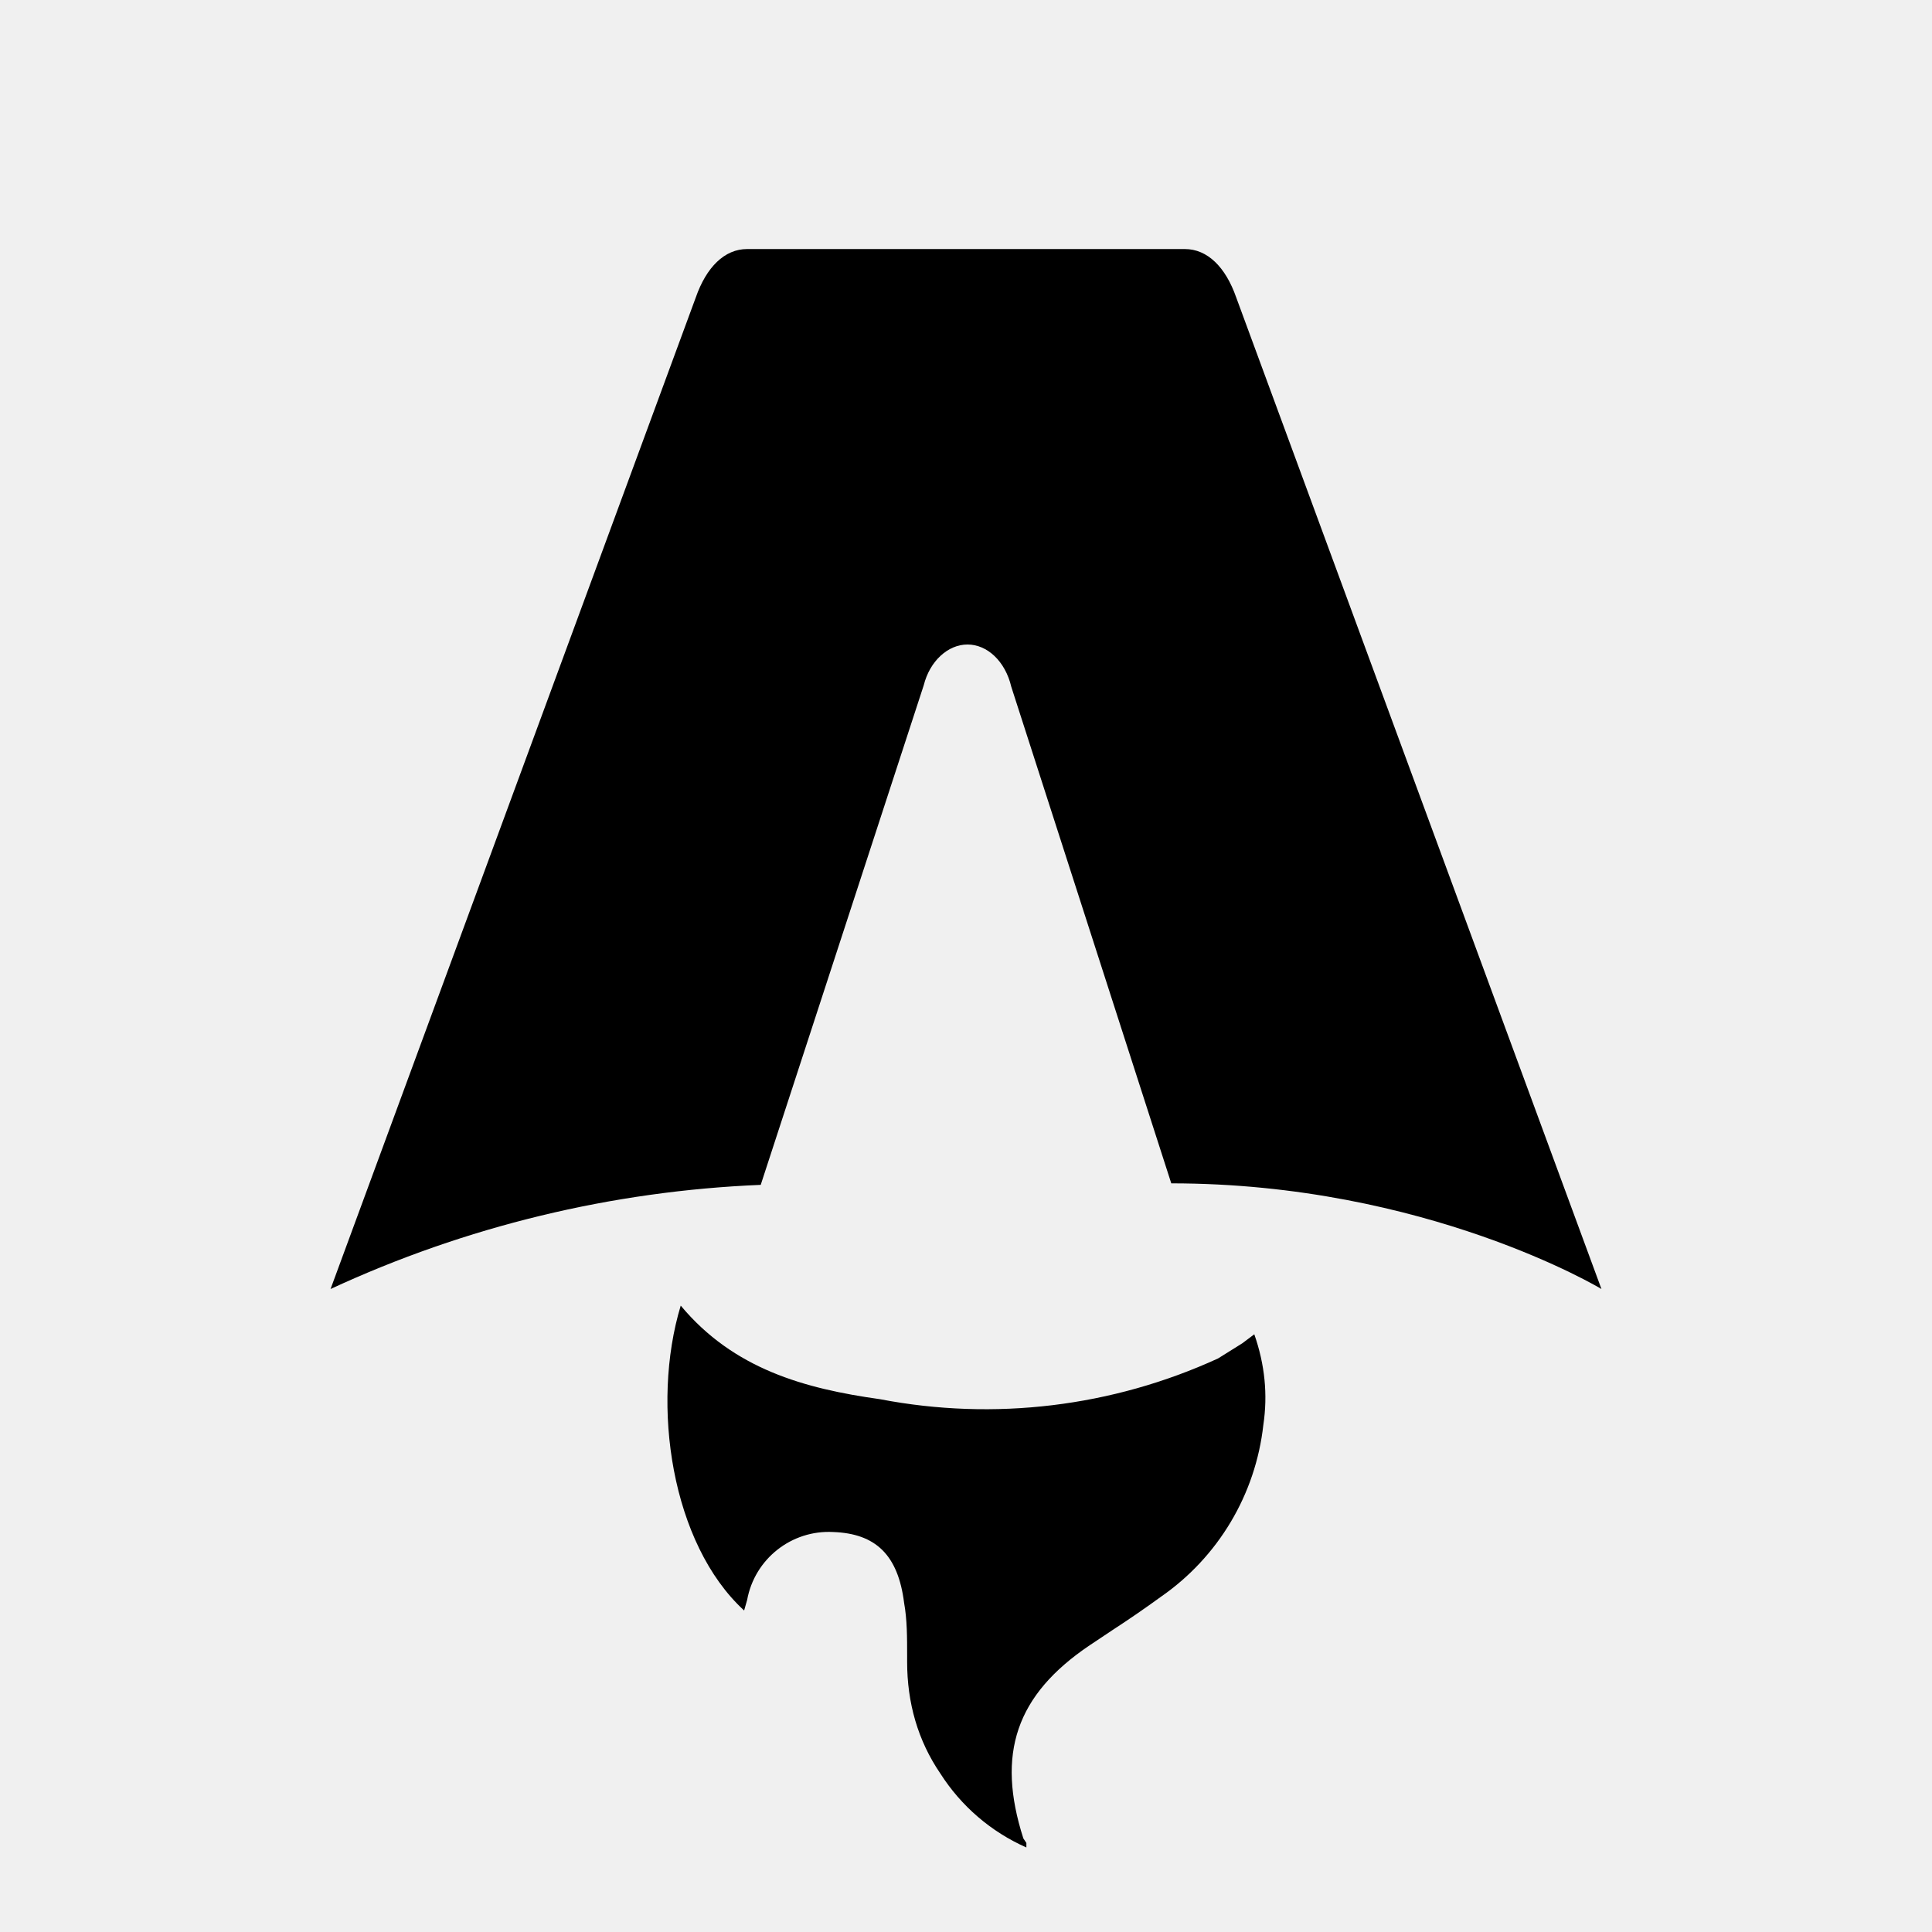
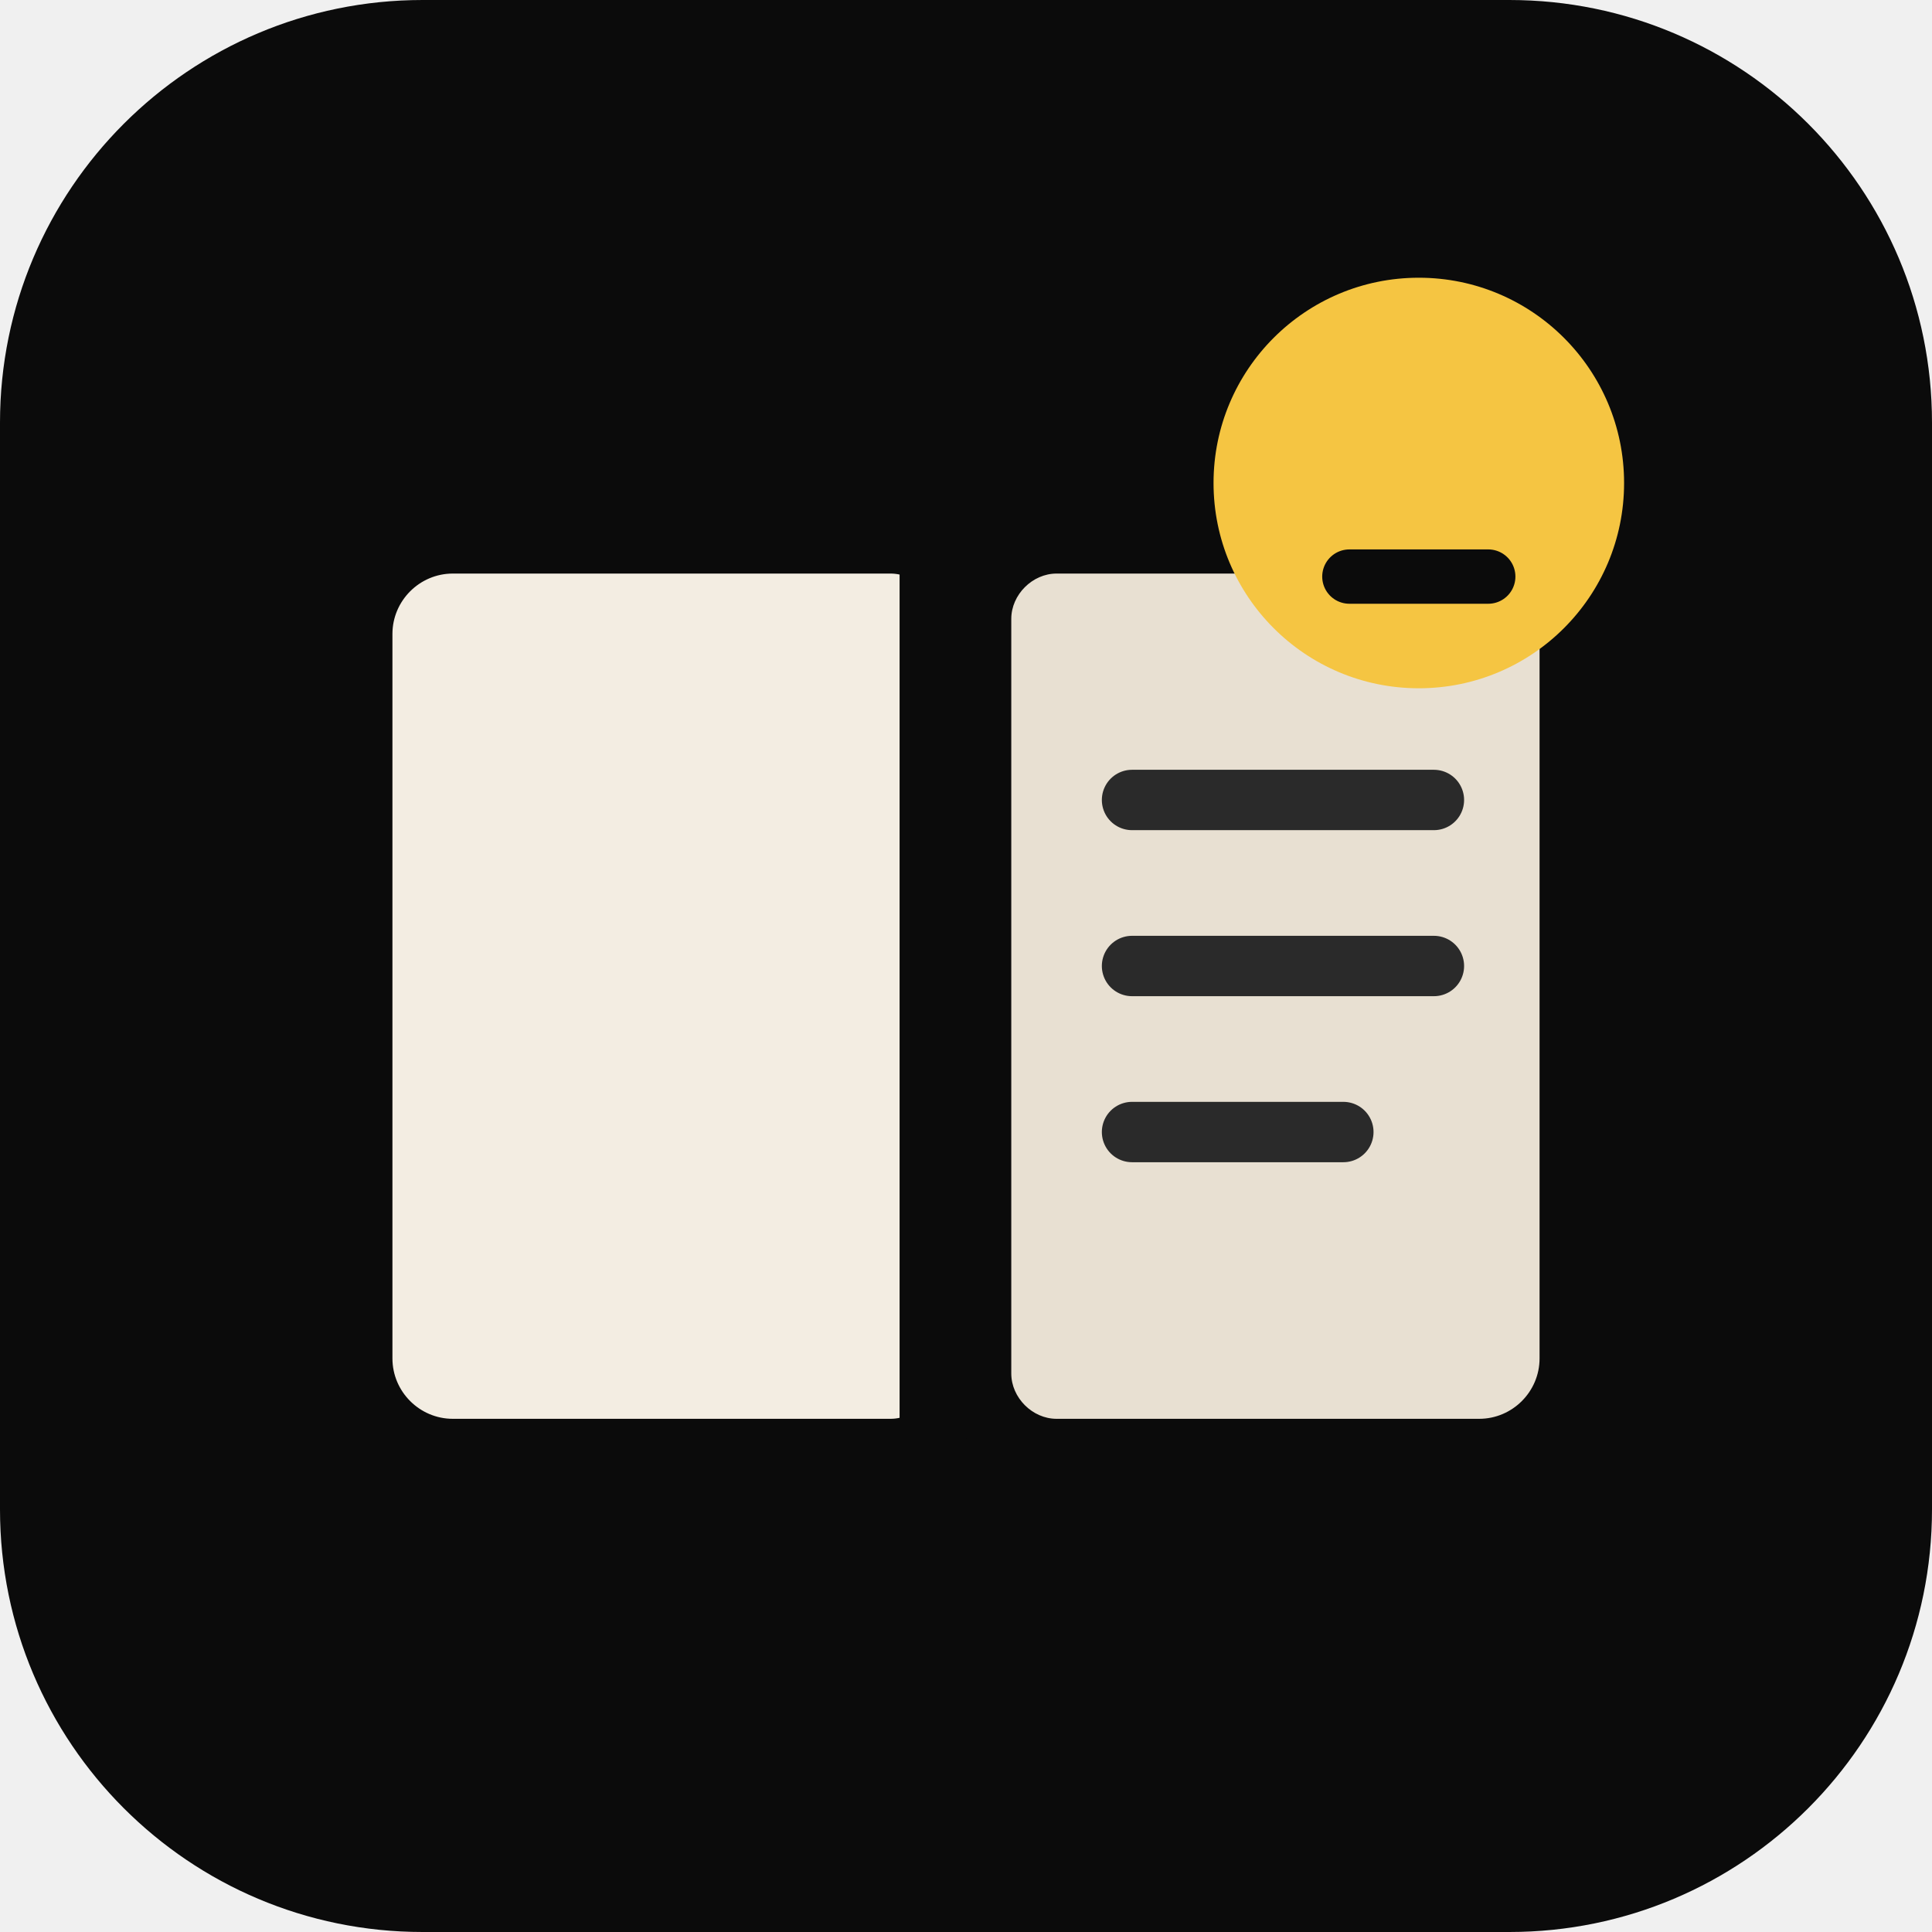
- <svg xmlns="http://www.w3.org/2000/svg" fill="none" viewBox="0 0 128 128">
-   <path d="M50.4 78.5a75.1 75.1 0 0 0-28.5 6.9l24.2-65.7c.7-2 1.9-3.2 3.4-3.2h29c1.5 0 2.7 1.2 3.4 3.2l24.2 65.7s-11.6-7-28.5-7L67 45.5c-.4-1.7-1.6-2.8-2.9-2.8-1.3 0-2.5 1.1-2.9 2.7L50.4 78.5Zm-1.1 28.2Zm-4.2-20.2c-2 6.6-.6 15.8 4.2 20.2a17.5 17.5 0 0 1 .2-.7 5.5 5.5 0 0 1 5.7-4.5c2.8.1 4.3 1.5 4.7 4.7.2 1.1.2 2.3.2 3.5v.4c0 2.7.7 5.2 2.2 7.4a13 13 0 0 0 5.7 4.9v-.3l-.2-.3c-1.8-5.6-.5-9.5 4.4-12.8l1.5-1a73 73 0 0 0 3.2-2.2 16 16 0 0 0 6.8-11.4c.3-2 .1-4-.6-6l-.8.6-1.6 1a37 37 0 0 1-22.4 2.7c-5-.7-9.7-2-13.2-6.2Z" />
-   <style>
-         path { fill: #000; }
-         @media (prefers-color-scheme: dark) {
-             path { fill: #FFF; }
-         }
-     </style>
+ <svg xmlns="http://www.w3.org/2000/svg" viewBox="0 0 32 32" fill="none">
+   <rect width="32" height="32" rx="7" fill="#0B0B0B" />
+   <path d="M7.5 9.5h7.25c.4 0 .75.35.75.75v12.5c0 .4-.35.75-.75.75H7.5c-.55 0-1-.45-1-1V10.5c0-.55.45-1 1-1Z" fill="#F3EDE2" />
+   <path d="M17.5 9.5H24.5c.55 0 1 .45 1 1v12c0 .55-.45 1-1 1h-7c-.4 0-.75-.35-.75-.75V10.25c0-.4.35-.75.75-.75Z" fill="#E8E0D2" />
+   <path d="M15.5 9.5v14" stroke="#0B0B0B" stroke-width="1.2" stroke-linecap="round" />
+   <path d="M18.75 13.25h5M18.75 16h5M18.75 18.75h3.5" stroke="#2A2A2A" stroke-width="1" stroke-linecap="round" />
+   <circle cx="23.5" cy="8" r="3.4" fill="#F5C542" />
+   <path d="M22.35 9.55h2.3" stroke="#0B0B0B" stroke-width="0.9" stroke-linecap="round" />
</svg>
